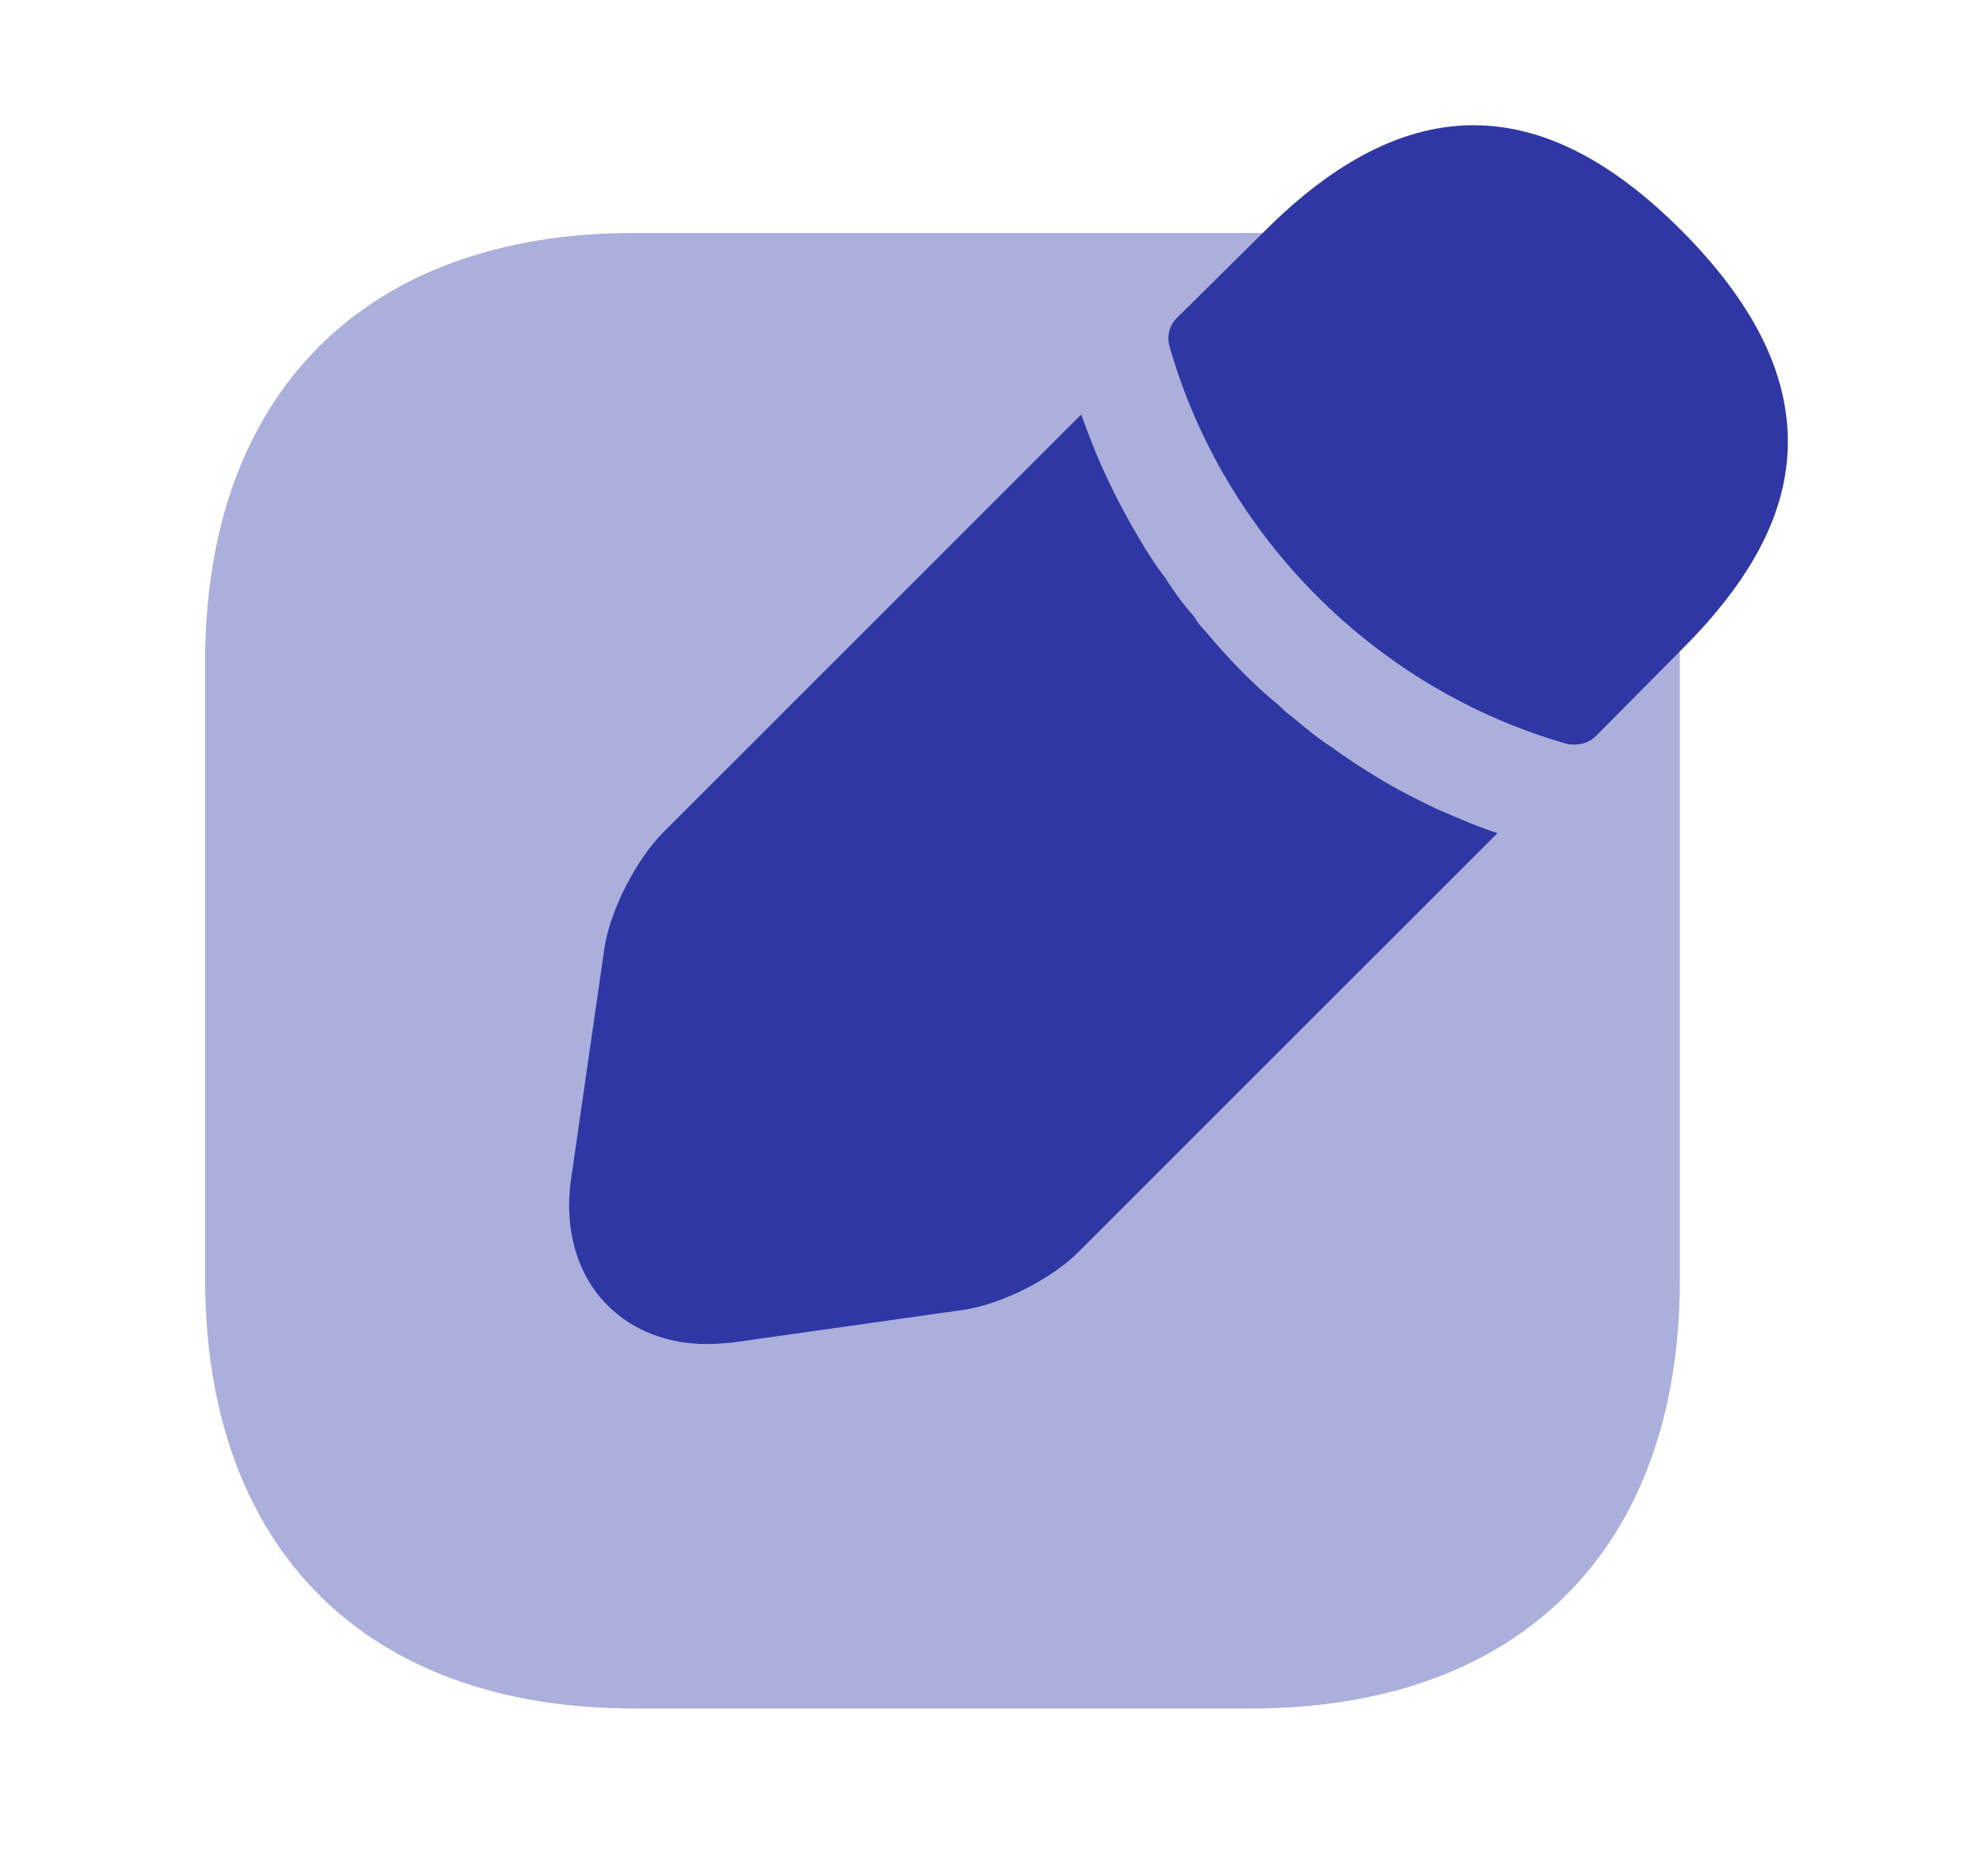
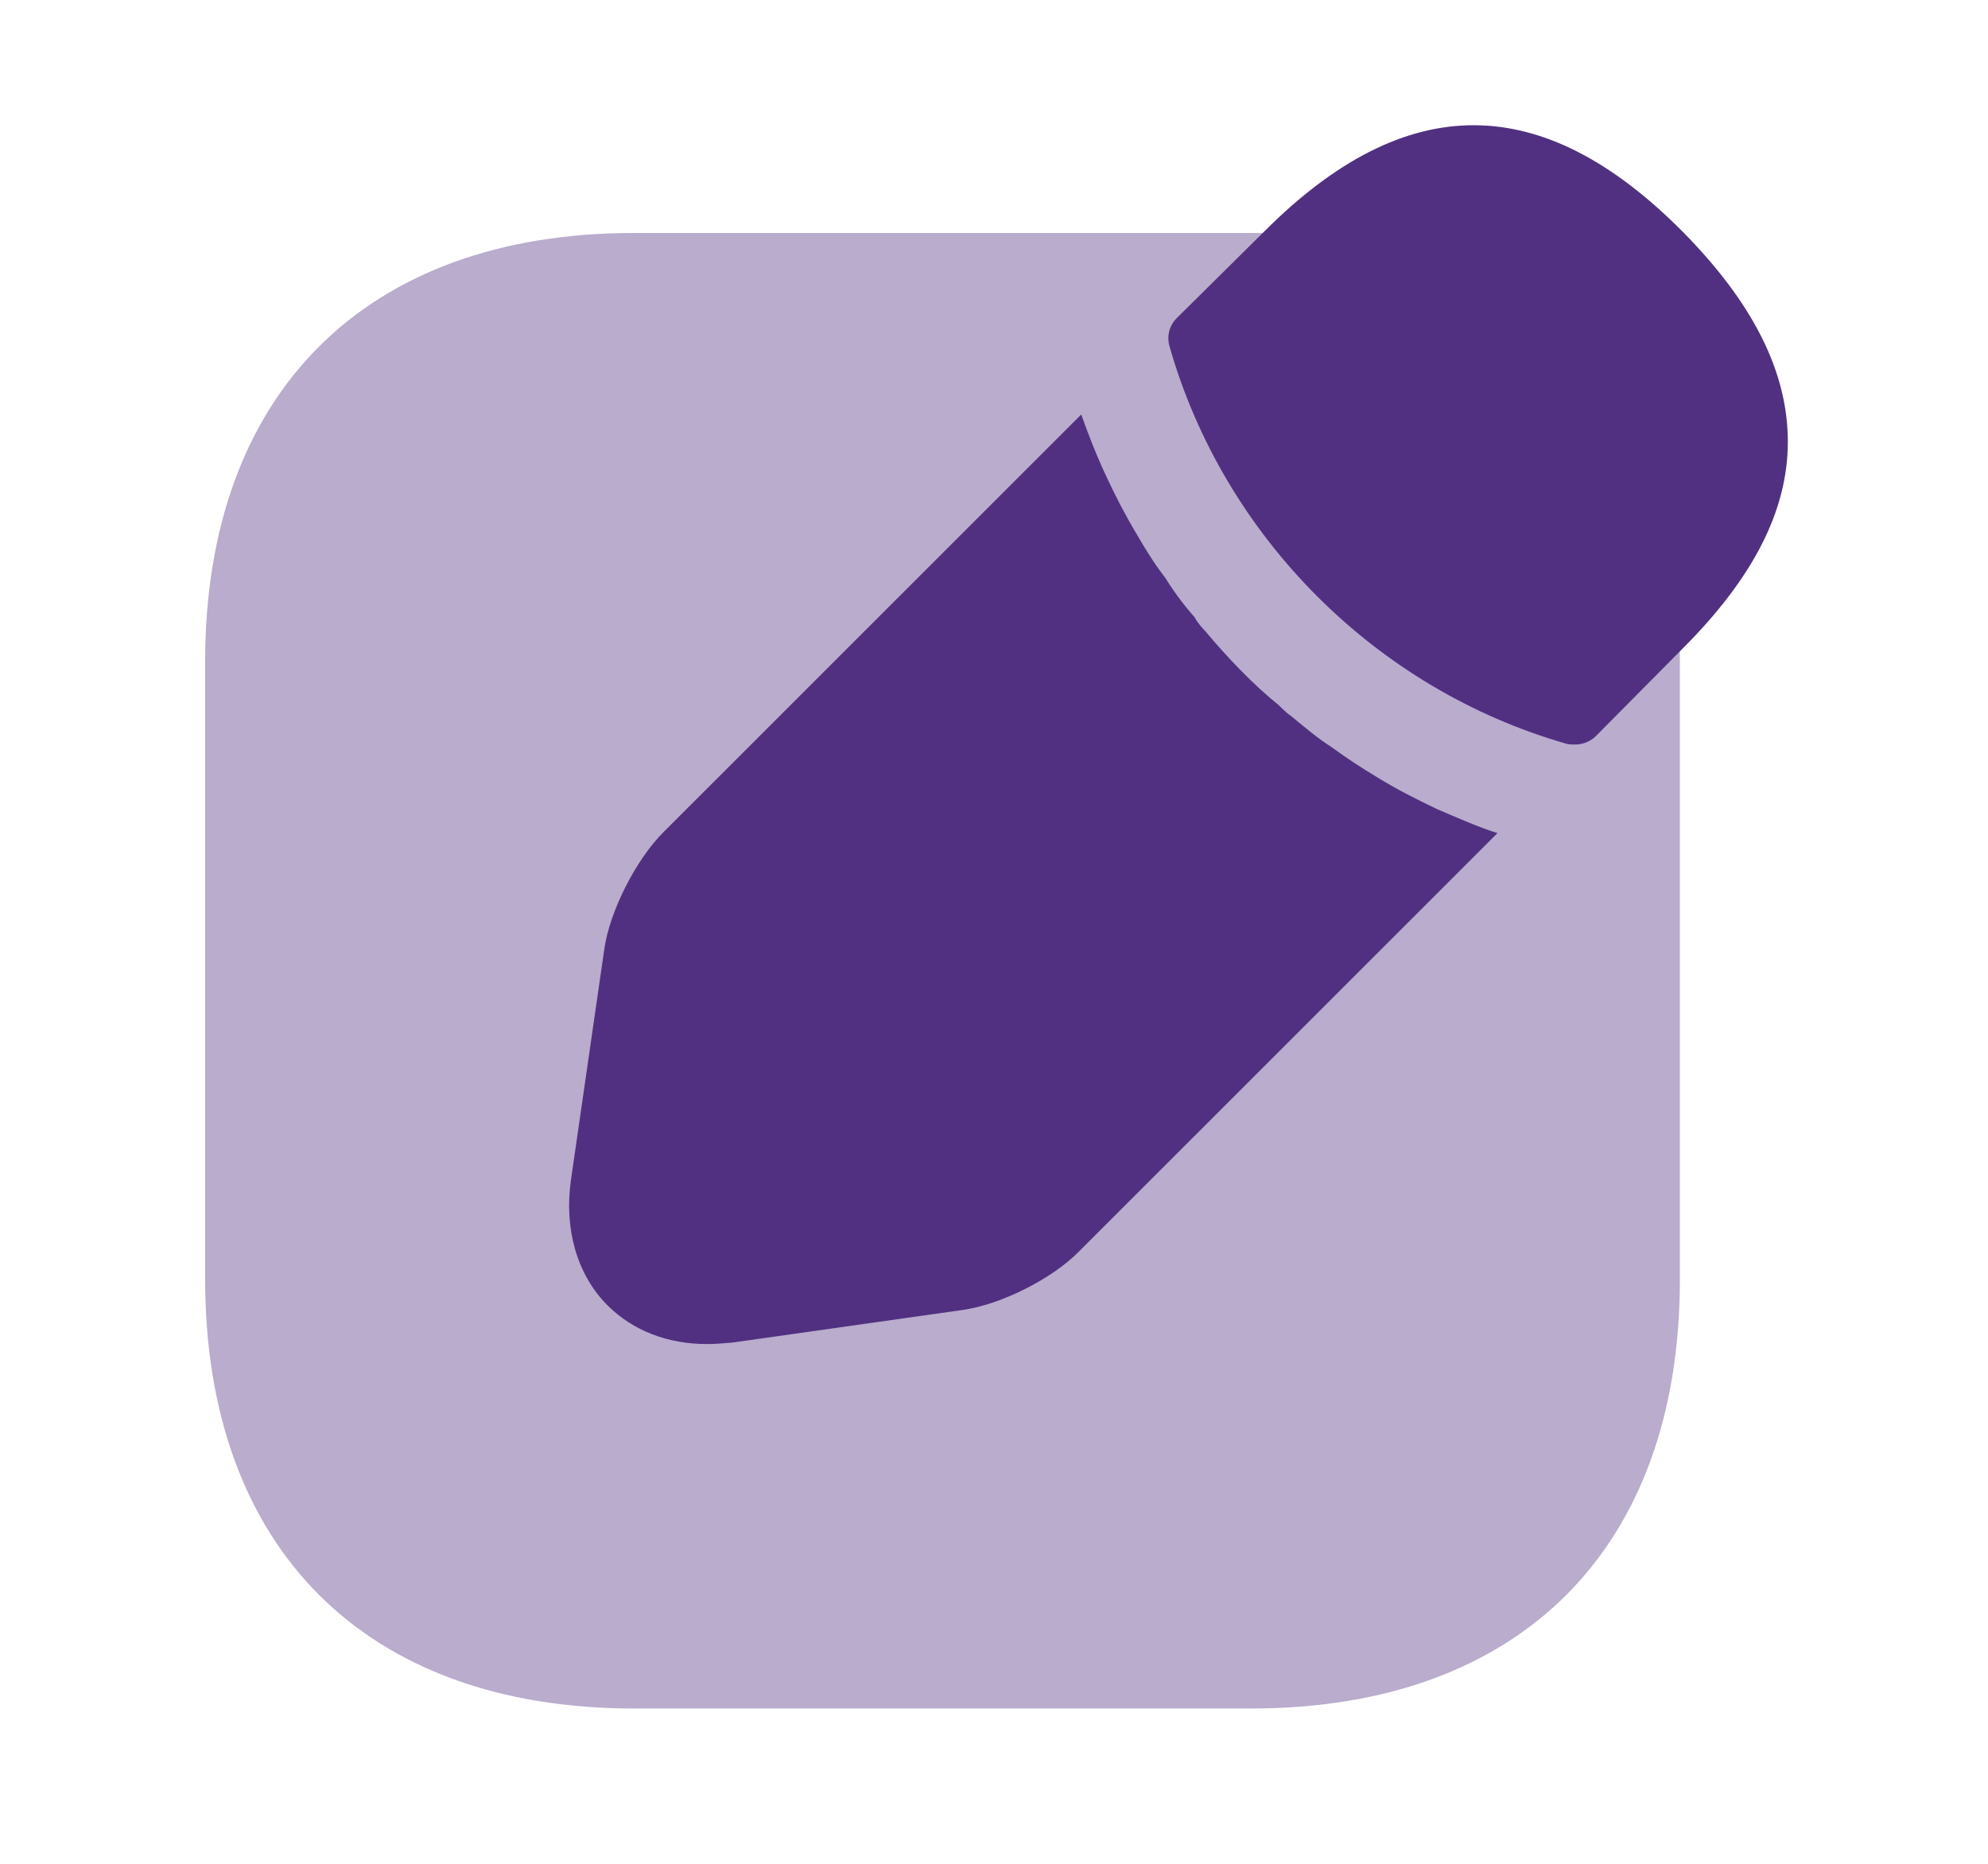
<svg xmlns="http://www.w3.org/2000/svg" width="16" height="15" viewBox="0 0 16 15" fill="none">
-   <path opacity="0.4" d="M10.076 1.875H5.101C2.945 1.875 1.651 3.163 1.651 5.325V10.294C1.651 12.463 2.945 13.75 5.101 13.75H10.07C12.233 13.75 13.52 12.463 13.52 10.3V5.325C13.526 3.163 12.233 1.875 10.076 1.875Z" fill="#2E37A4" />
-   <path d="M13.539 1.861C12.42 0.736 11.326 0.711 10.177 1.861L9.47 2.561C9.408 2.623 9.389 2.711 9.414 2.792C9.852 4.323 11.076 5.548 12.608 5.986C12.627 5.992 12.658 5.992 12.677 5.992C12.739 5.992 12.802 5.967 12.845 5.923L13.539 5.223C14.108 4.655 14.389 4.111 14.389 3.555C14.389 2.992 14.108 2.436 13.539 1.861Z" fill="#2E37A4" />
-   <path d="M11.564 6.511C11.395 6.43 11.233 6.348 11.083 6.255C10.958 6.18 10.833 6.098 10.714 6.011C10.614 5.948 10.502 5.855 10.389 5.761C10.377 5.755 10.339 5.723 10.289 5.673C10.095 5.517 9.889 5.305 9.695 5.073C9.683 5.061 9.645 5.023 9.614 4.967C9.552 4.898 9.458 4.78 9.377 4.648C9.308 4.561 9.227 4.436 9.152 4.305C9.058 4.148 8.977 3.992 8.902 3.83C8.82 3.655 8.758 3.492 8.702 3.336L5.339 6.698C5.12 6.917 4.908 7.33 4.864 7.636L4.595 9.498C4.539 9.892 4.645 10.261 4.889 10.505C5.095 10.711 5.377 10.817 5.689 10.817C5.758 10.817 5.827 10.811 5.895 10.805L7.752 10.542C8.058 10.498 8.47 10.292 8.689 10.067L12.052 6.705C11.895 6.655 11.739 6.586 11.564 6.511Z" fill="#2E37A4" />
+   <path opacity="0.4" d="M10.076 1.875H5.101C2.945 1.875 1.651 3.163 1.651 5.325V10.294C1.651 12.463 2.945 13.75 5.101 13.75H10.07C12.233 13.75 13.52 12.463 13.52 10.3V5.325C13.526 3.163 12.233 1.875 10.076 1.875Z" fill="#513081" />
+   <path d="M13.539 1.861C12.42 0.736 11.326 0.711 10.177 1.861L9.47 2.561C9.408 2.623 9.389 2.711 9.414 2.792C9.852 4.323 11.076 5.548 12.608 5.986C12.627 5.992 12.658 5.992 12.677 5.992C12.739 5.992 12.802 5.967 12.845 5.923L13.539 5.223C14.108 4.655 14.389 4.111 14.389 3.555C14.389 2.992 14.108 2.436 13.539 1.861Z" fill="#513081" />
+   <path d="M11.564 6.511C11.395 6.43 11.233 6.348 11.083 6.255C10.958 6.18 10.833 6.098 10.714 6.011C10.614 5.948 10.502 5.855 10.389 5.761C10.377 5.755 10.339 5.723 10.289 5.673C10.095 5.517 9.889 5.305 9.695 5.073C9.683 5.061 9.645 5.023 9.614 4.967C9.552 4.898 9.458 4.78 9.377 4.648C9.308 4.561 9.227 4.436 9.152 4.305C9.058 4.148 8.977 3.992 8.902 3.83C8.82 3.655 8.758 3.492 8.702 3.336L5.339 6.698C5.12 6.917 4.908 7.33 4.864 7.636L4.595 9.498C4.539 9.892 4.645 10.261 4.889 10.505C5.095 10.711 5.377 10.817 5.689 10.817C5.758 10.817 5.827 10.811 5.895 10.805L7.752 10.542C8.058 10.498 8.47 10.292 8.689 10.067L12.052 6.705C11.895 6.655 11.739 6.586 11.564 6.511Z" fill="#513081" />
</svg>
